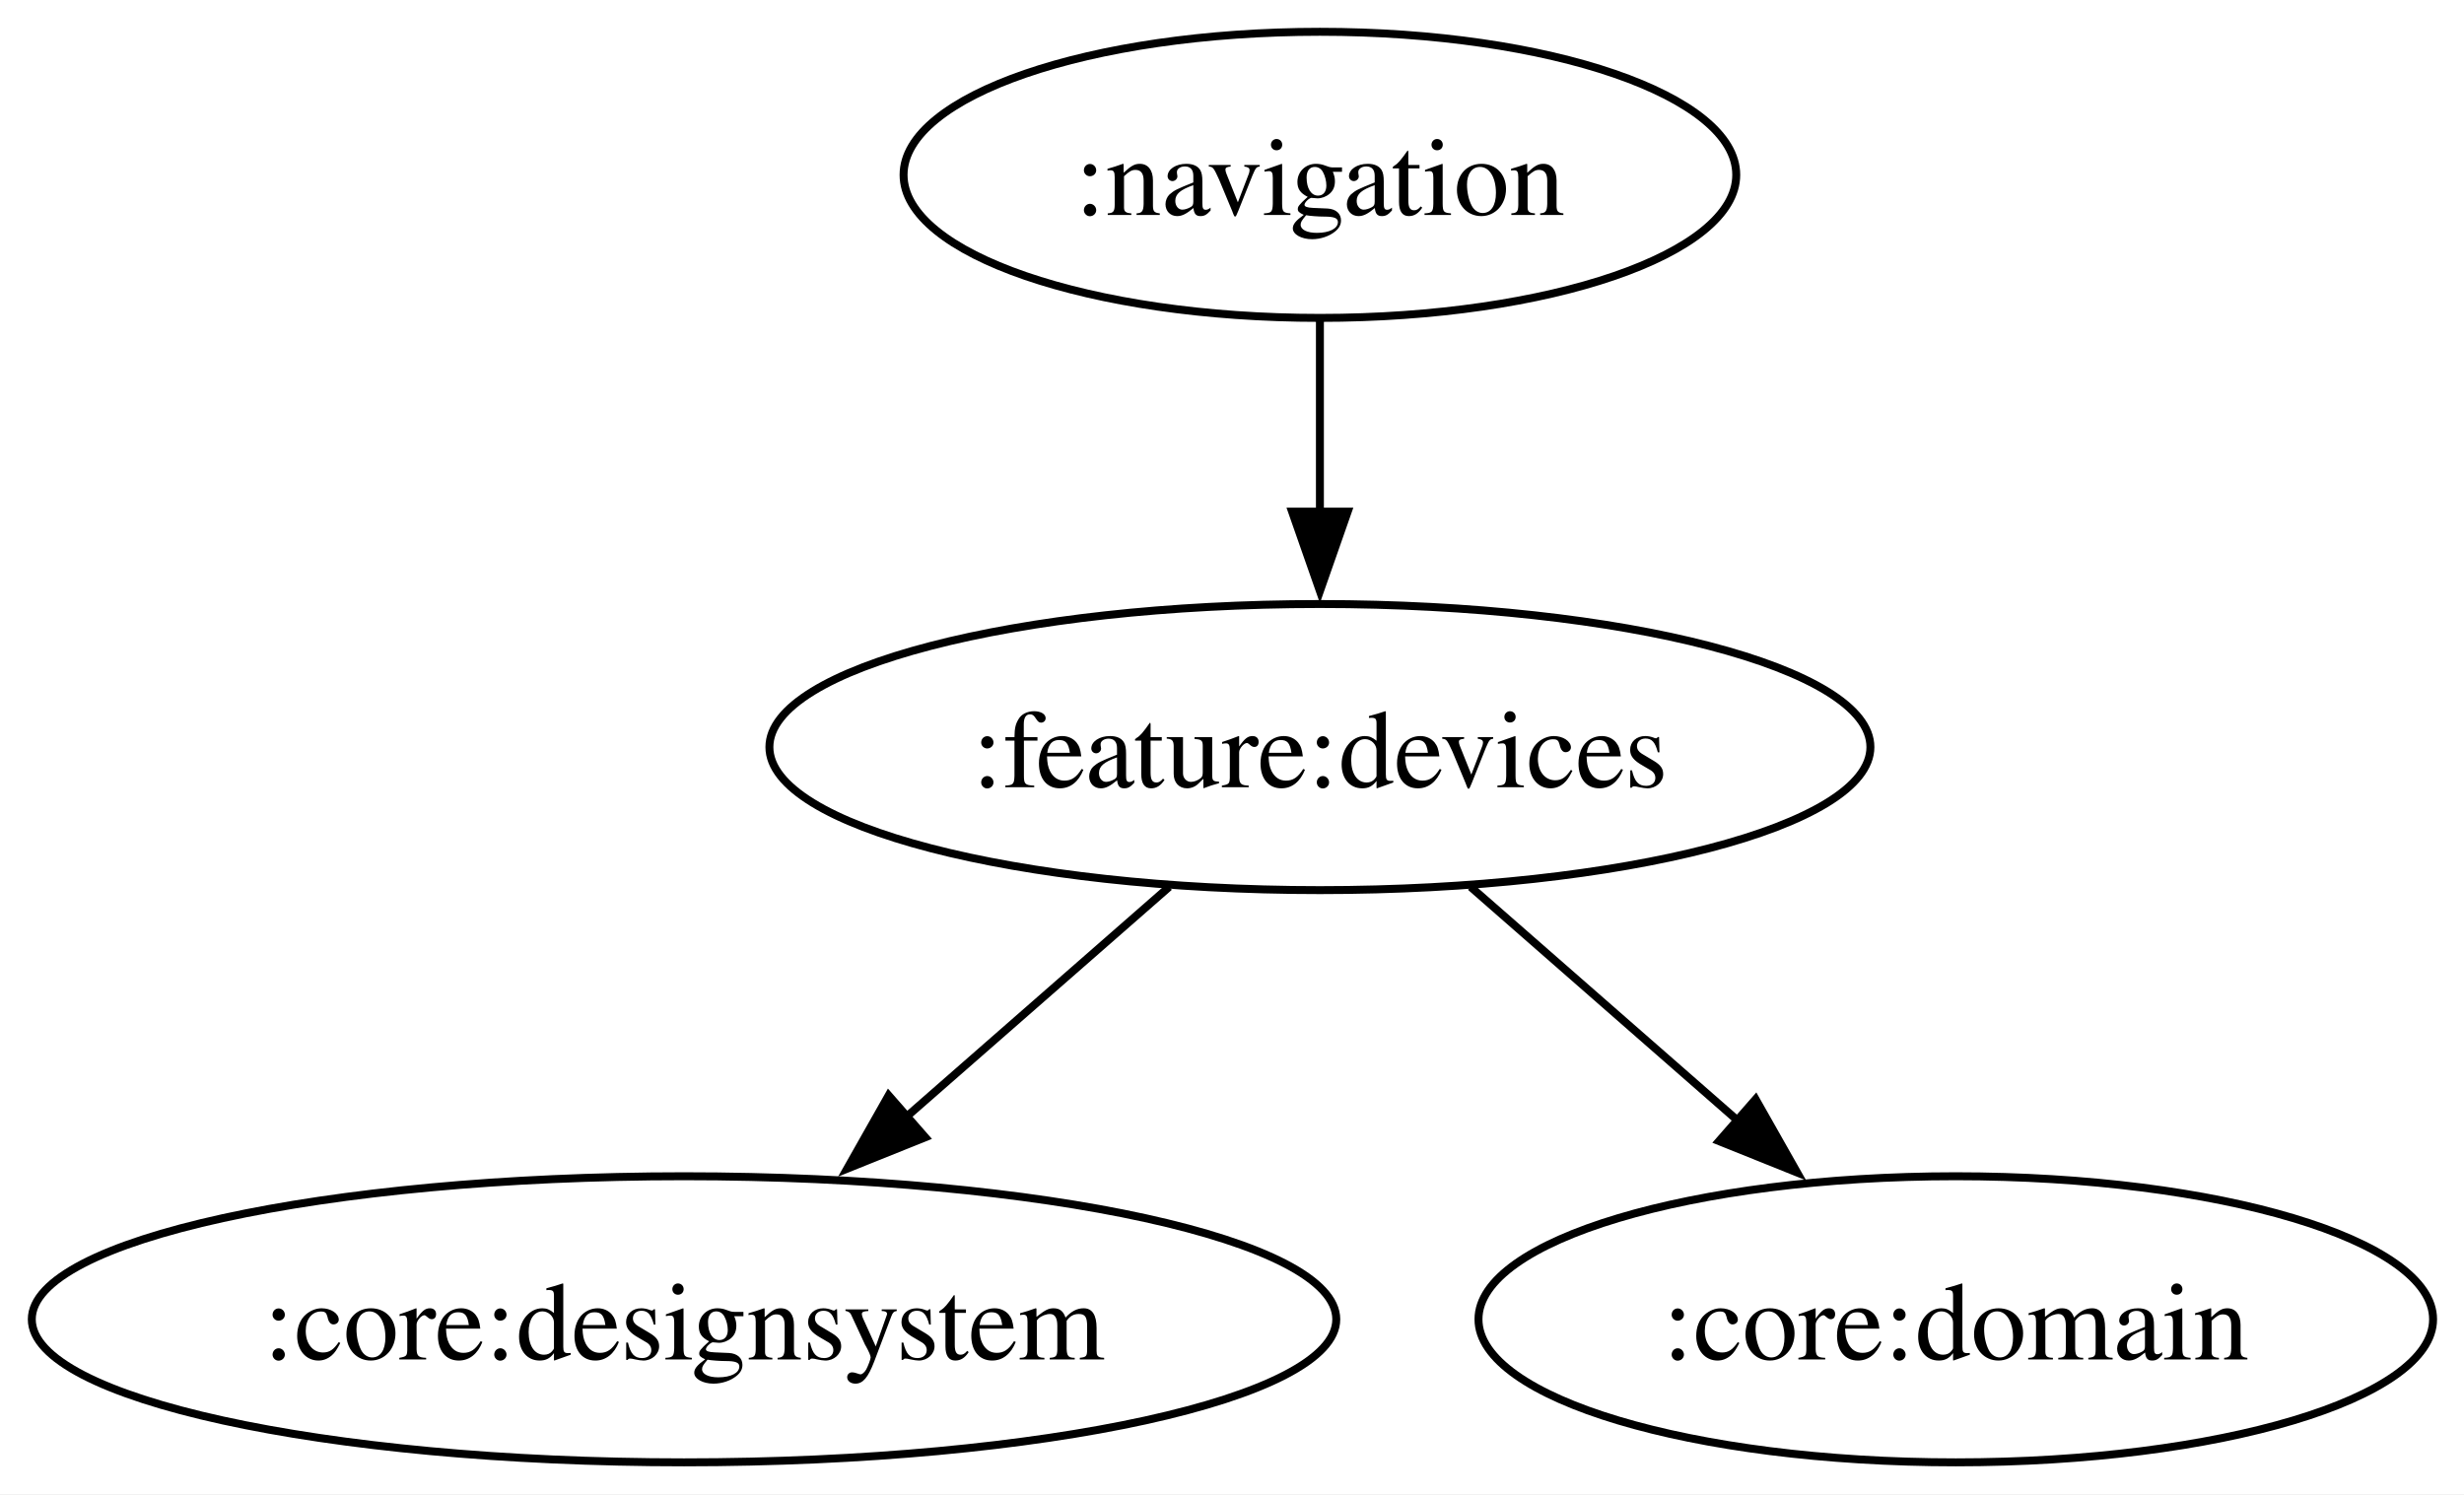
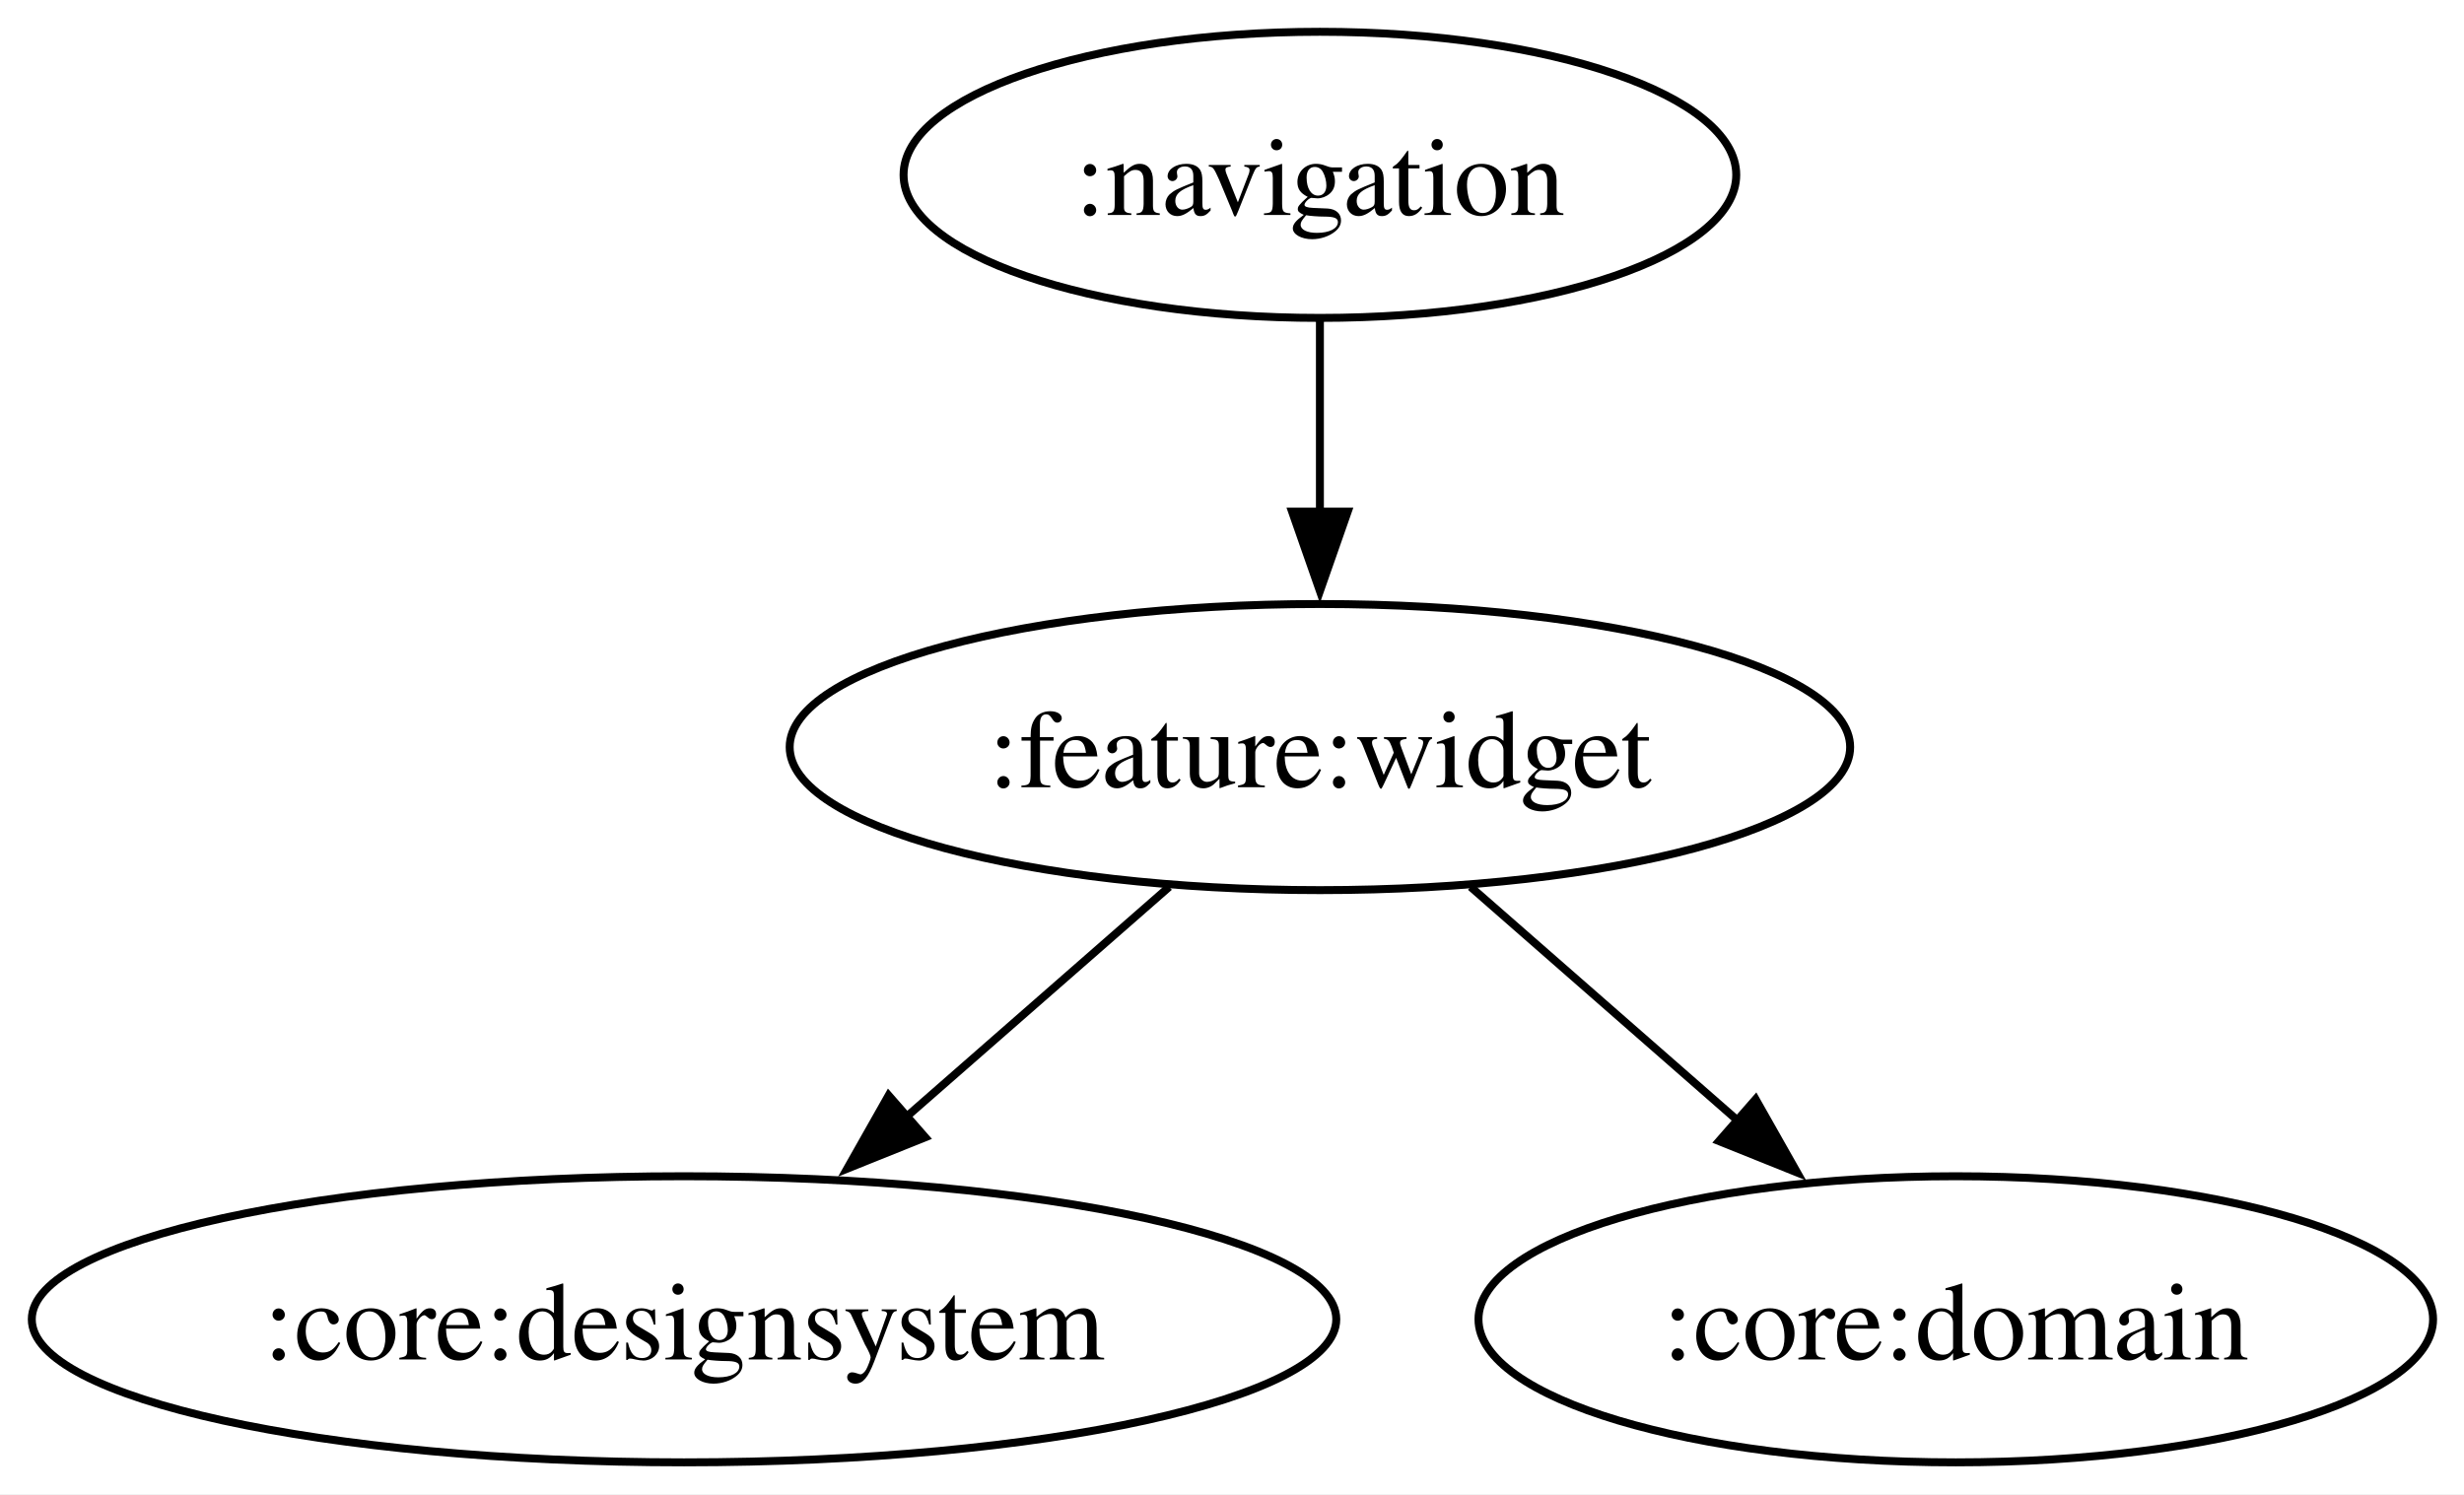
<svg xmlns="http://www.w3.org/2000/svg" width="310pt" height="188pt" viewBox="0.00 0.00 310.00 188.00">
  <g id="graph0" class="graph" transform="scale(1 1) rotate(0) translate(4 184)">
    <polygon fill="white" stroke="none" points="-4,4 -4,-184 306.11,-184 306.11,4 -4,4" />
    <g id="node1" class="node">
      <ellipse fill="none" stroke="black" cx="162.06" cy="-162" rx="52.38" ry="18" />
      <text xml:space="preserve" text-anchor="middle" x="162.06" y="-156.95" font-family="Times,serif" font-size="14.00">:navigation</text>
    </g>
    <g id="node2" class="node">
-       <ellipse fill="none" stroke="black" cx="162.06" cy="-90" rx="69.26" ry="18" />
-       <text xml:space="preserve" text-anchor="middle" x="162.06" y="-84.95" font-family="Times,serif" font-size="14.00">:feature:devices</text>
+       <ellipse fill="none" stroke="black" cx="162.06" cy="-90" rx="66.71" ry="18" />
+       <text xml:space="preserve" text-anchor="middle" x="162.06" y="-84.95" font-family="Times,serif" font-size="14.00">:feature:widget</text>
    </g>
    <g id="edge1" class="edge">
      <path fill="none" stroke="black" d="M162.06,-143.7C162.06,-136.41 162.06,-127.73 162.06,-119.54" />
      <polygon fill="black" stroke="black" points="165.56,-119.62 162.06,-109.62 158.56,-119.62 165.56,-119.62" />
    </g>
    <g id="node3" class="node">
      <ellipse fill="none" stroke="black" cx="82.06" cy="-18" rx="82.06" ry="18" />
      <text xml:space="preserve" text-anchor="middle" x="82.06" y="-12.95" font-family="Times,serif" font-size="14.00">:core:designsystem</text>
    </g>
    <g id="edge2" class="edge">
      <path fill="none" stroke="black" d="M143.1,-72.41C133.18,-63.73 120.86,-52.95 109.88,-43.34" />
      <polygon fill="black" stroke="black" points="112.41,-40.9 102.58,-36.95 107.8,-46.17 112.41,-40.9" />
    </g>
    <g id="node4" class="node">
      <ellipse fill="none" stroke="black" cx="242.06" cy="-18" rx="60.05" ry="18" />
      <text xml:space="preserve" text-anchor="middle" x="242.06" y="-12.95" font-family="Times,serif" font-size="14.00">:core:domain</text>
    </g>
    <g id="edge3" class="edge">
      <path fill="none" stroke="black" d="M181.02,-72.41C191.08,-63.61 203.63,-52.63 214.72,-42.92" />
      <polygon fill="black" stroke="black" points="216.88,-45.69 222.1,-36.47 212.27,-40.42 216.88,-45.69" />
    </g>
  </g>
</svg>
